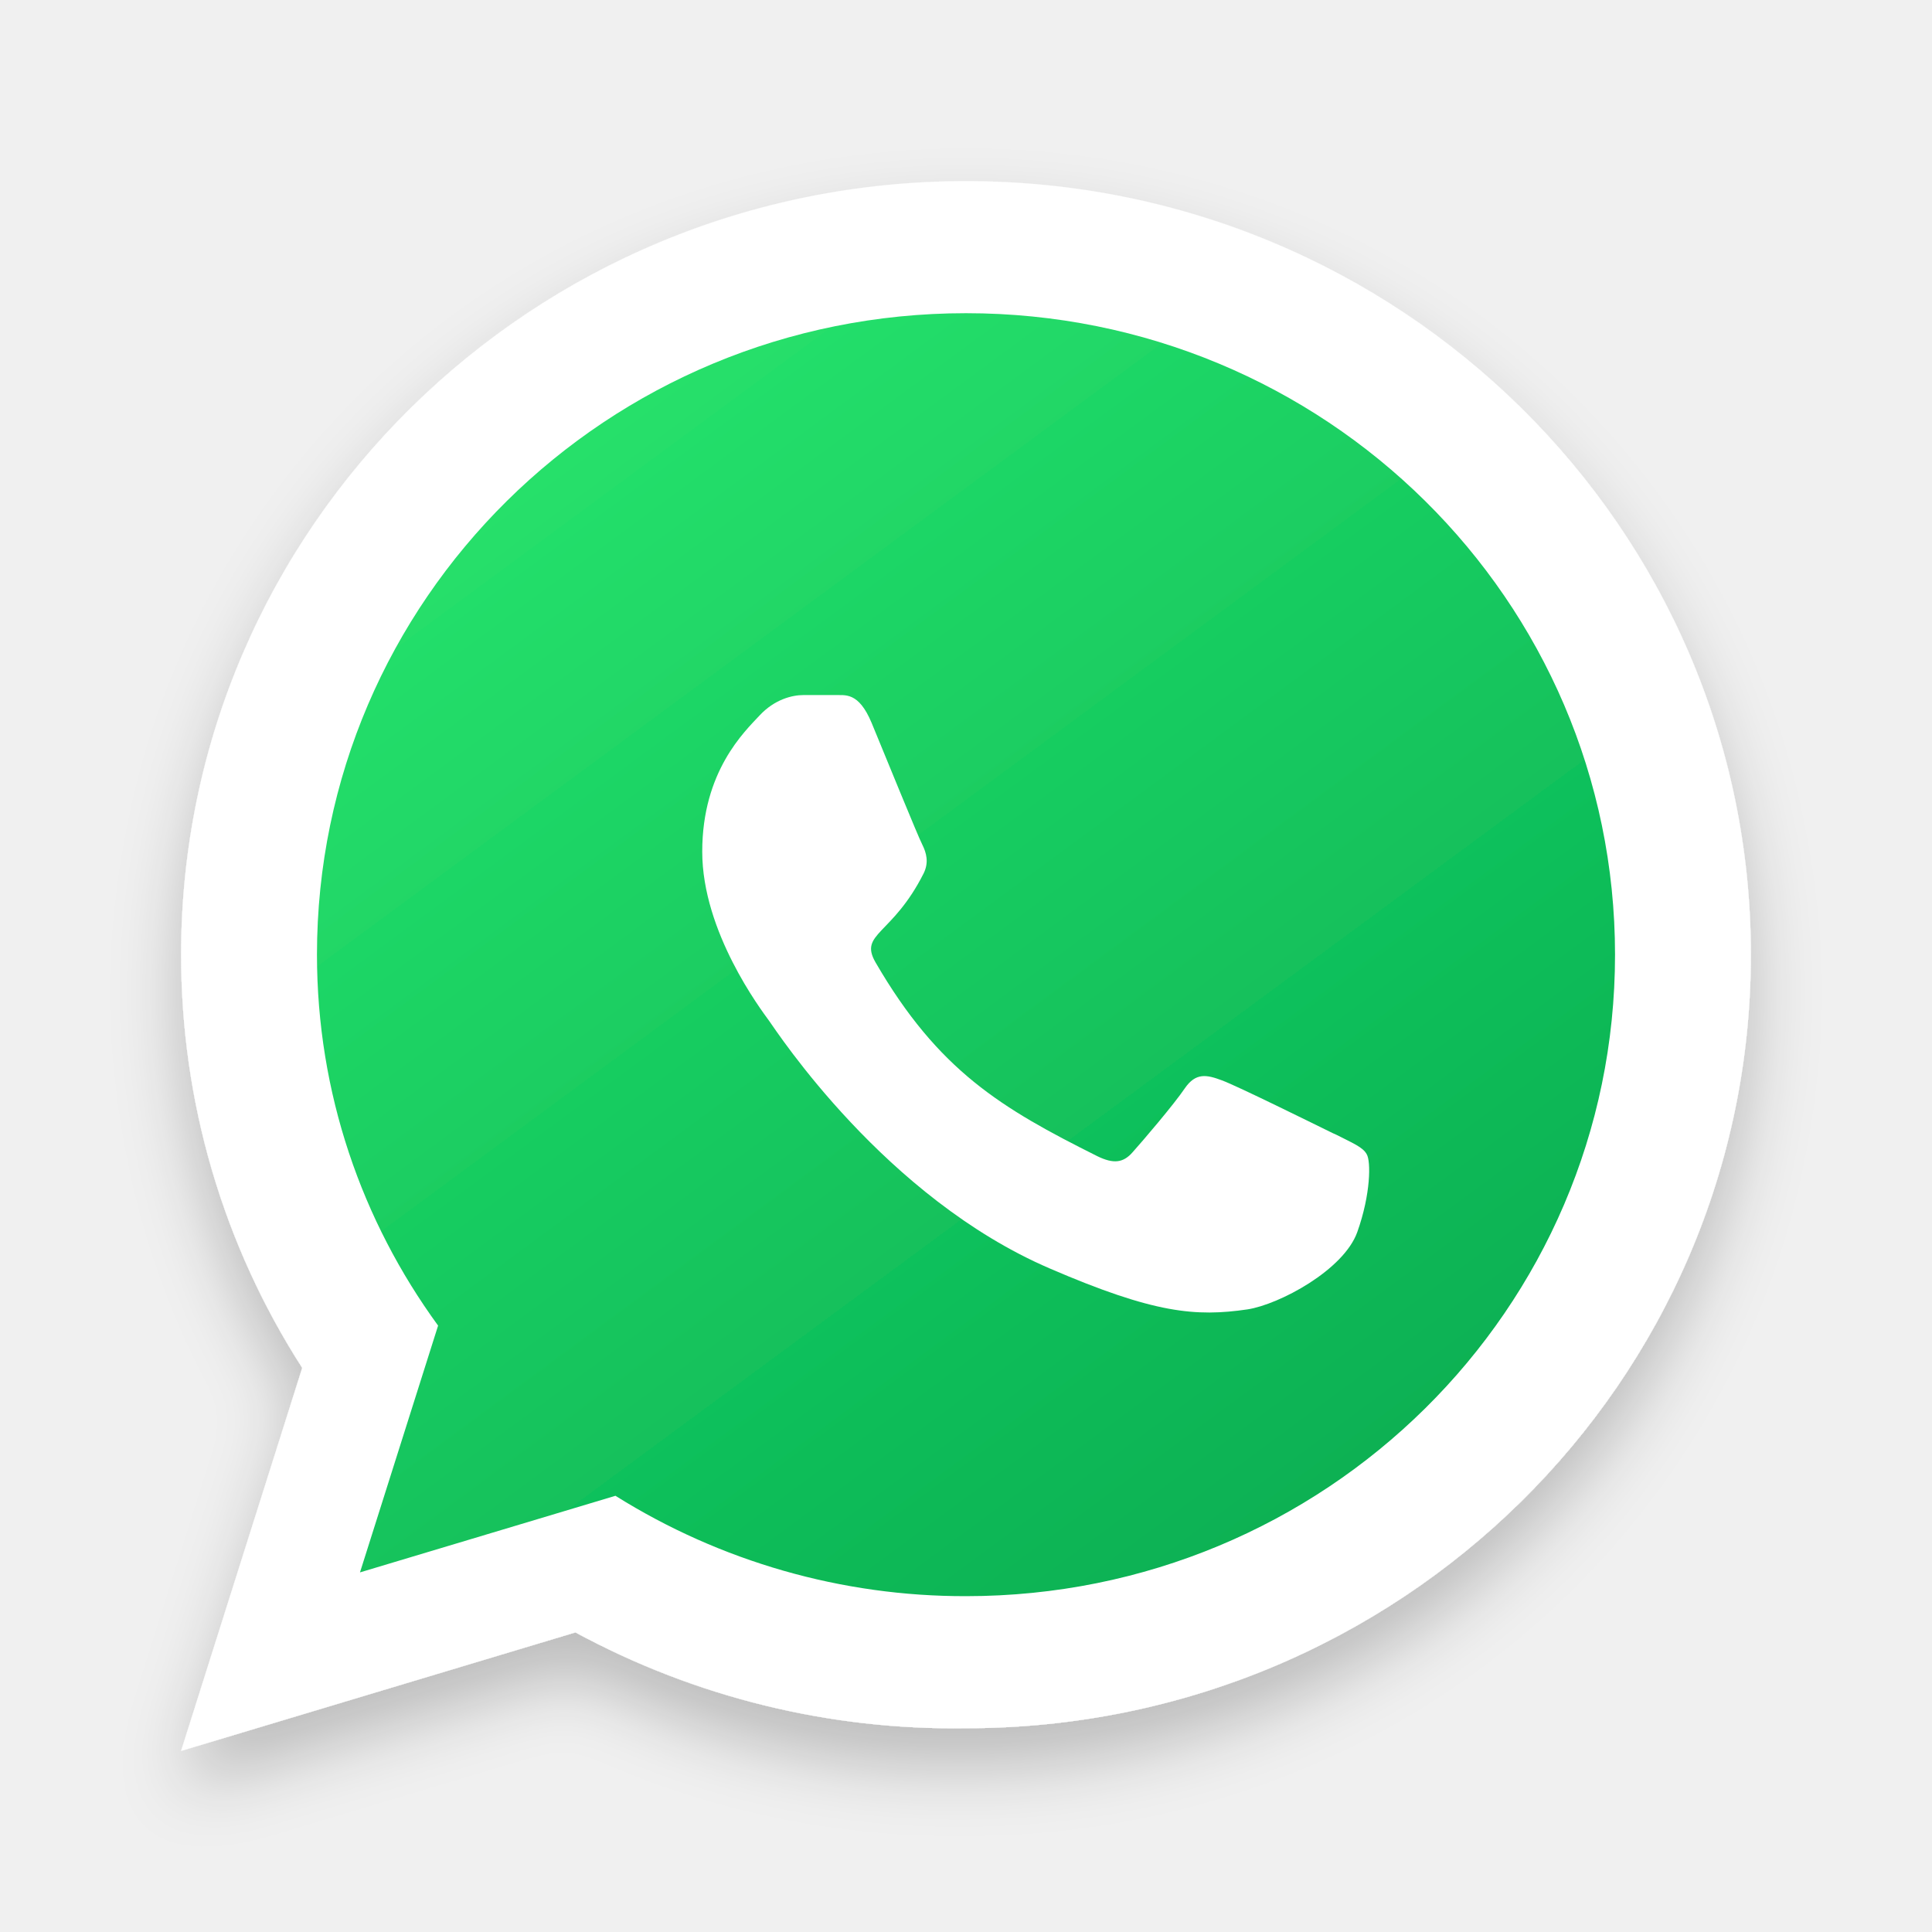
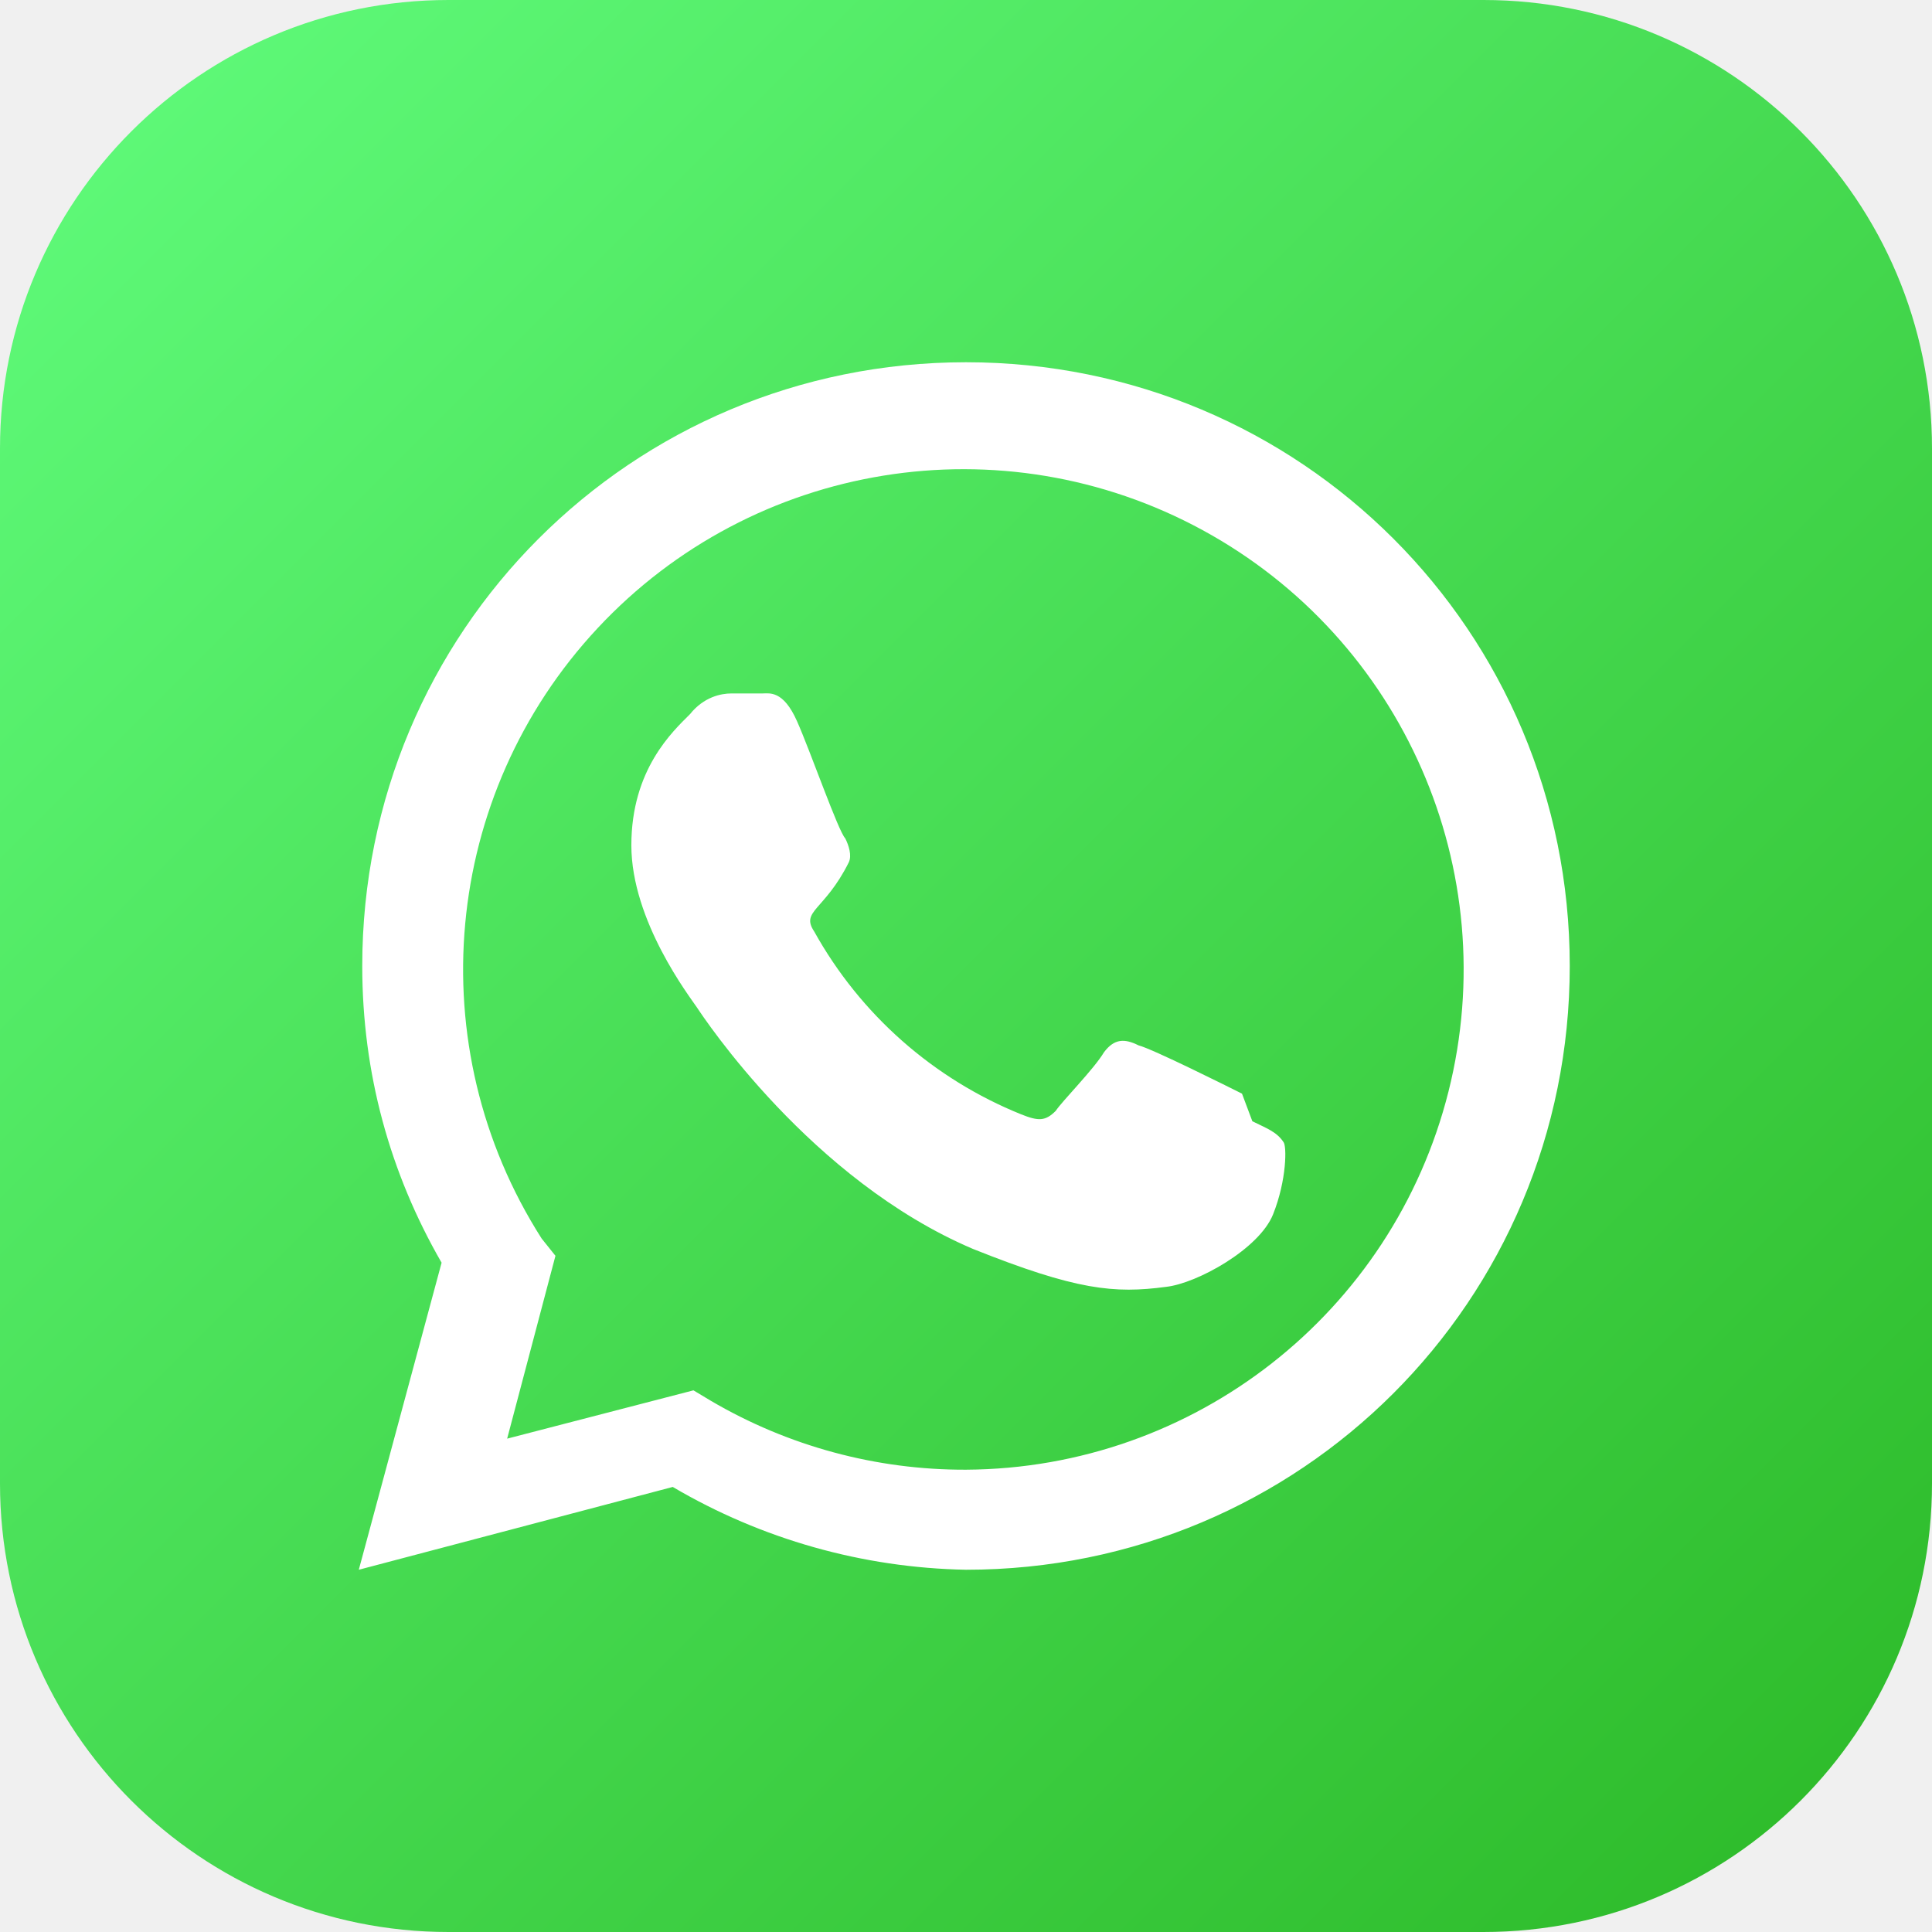
- <svg xmlns="http://www.w3.org/2000/svg" viewBox="0 0 512 512" aria-hidden="true">
+ <svg xmlns="http://www.w3.org/2000/svg" viewBox="0 0 56 56" aria-hidden="true">
  <defs>
-     <linearGradient id="waGreen" x1="116" y1="74" x2="386" y2="440" gradientUnits="userSpaceOnUse">
-       <stop offset="0" stop-color="#2be86f" />
-       <stop offset="1" stop-color="#02a94f" />
+     <linearGradient id="waBg" x1="0%" y1="0%" x2="100%" y2="100%">
+       <stop offset="0%" stop-color="#61FD7D" />
+       <stop offset="100%" stop-color="#2BB826" />
    </linearGradient>
-     <filter id="softShadow" x="-10%" y="-10%" width="120%" height="125%">
-       <feDropShadow dx="0" dy="10" stdDeviation="9" flood-color="#000" flood-opacity=".22" />
-     </filter>
  </defs>
-   <g filter="url(#softShadow)">
-     <path fill="#fff" d="M256 48C141.1 48 48 139.8 48 253c0 39 11.1 76.8 32.1 109.5L48 464l104.5-31.4A210.6 210.6 0 0 0 256 458c114.9 0 208-91.8 208-205S370.9 48 256 48z" />
-     <path fill="url(#waGreen)" d="M256 83C160.9 83 84 159 84 253c0 36.7 11.9 70.6 32.1 98.3l-20.7 65.4 67.7-20.3A174.3 174.3 0 0 0 256 423c95.1 0 172-76 172-170S351.1 83 256 83z" />
-     <path fill="#fff" d="M353.2 300.3c-4.3-2.1-25.5-12.6-29.4-14-4-1.5-6.9-2.1-9.8 2.1-2.9 4.3-11.2 14-13.8 16.9-2.5 2.9-5.1 3.2-9.4 1.1-25.4-12.7-42.1-22.6-58.8-51.4-4.4-7.7 4.5-7.1 12.8-23.6 1.4-2.9.7-5.4-.4-7.6-1.1-2.1-9.8-23.5-13.4-32.2-3.5-8.4-7.1-7.3-9.8-7.4h-8.3c-2.9 0-7.6 1.1-11.6 5.4-4 4.3-15.2 14.8-15.2 36.1s15.6 41.9 17.7 44.8c2.1 2.9 30.7 46.9 74.5 65.7 27.6 11.9 38.6 12.8 52.3 10.8 8.4-1.3 25.5-10.4 29.1-20.5 3.6-10.1 3.6-18.8 2.5-20.6-1-1.9-3.8-3-8.1-5.2z" />
-   </g>
+   <rect width="56" height="56" rx="13" fill="url(#waBg)" />
+   <path fill="#fff" d="M28 10.5C18.3 10.5 10.5 18.3 10.5 28c0 3.1.8 6 2.3 8.6l-2.4 8.9 9.1-2.4A17.4 17.4 0 0 0 28 45.5c9.7 0 17.5-7.8 17.5-17.5S37.7 10.5 28 10.5zm0 32.1a14.5 14.5 0 0 1-7.4-2l-.5-.3-5.4 1.4 1.4-5.3-.4-.5A14.5 14.5 0 1 1 28 42.6zm8-10.9c-.4-.2-2.6-1.3-3-1.4-.4-.2-.7-.2-1 .2-.3.5-1.2 1.4-1.4 1.7-.3.3-.5.3-1 .1a12 12 0 0 1-6-5.3c-.4-.6.3-.6 1-2 .1-.2 0-.5-.1-.7-.2-.2-1-2.5-1.4-3.4-.4-.9-.8-.8-1-.8h-.9c-.3 0-.8.1-1.2.6-.5.5-1.7 1.6-1.7 3.8s1.7 4.4 1.9 4.7c.2.3 3.3 5 8 7 3 1.2 4.1 1.3 5.6 1.1.9-.1 2.7-1.1 3.1-2.1.4-1 .4-2 .3-2.1-.2-.3-.5-.4-.9-.6z" />
</svg>
